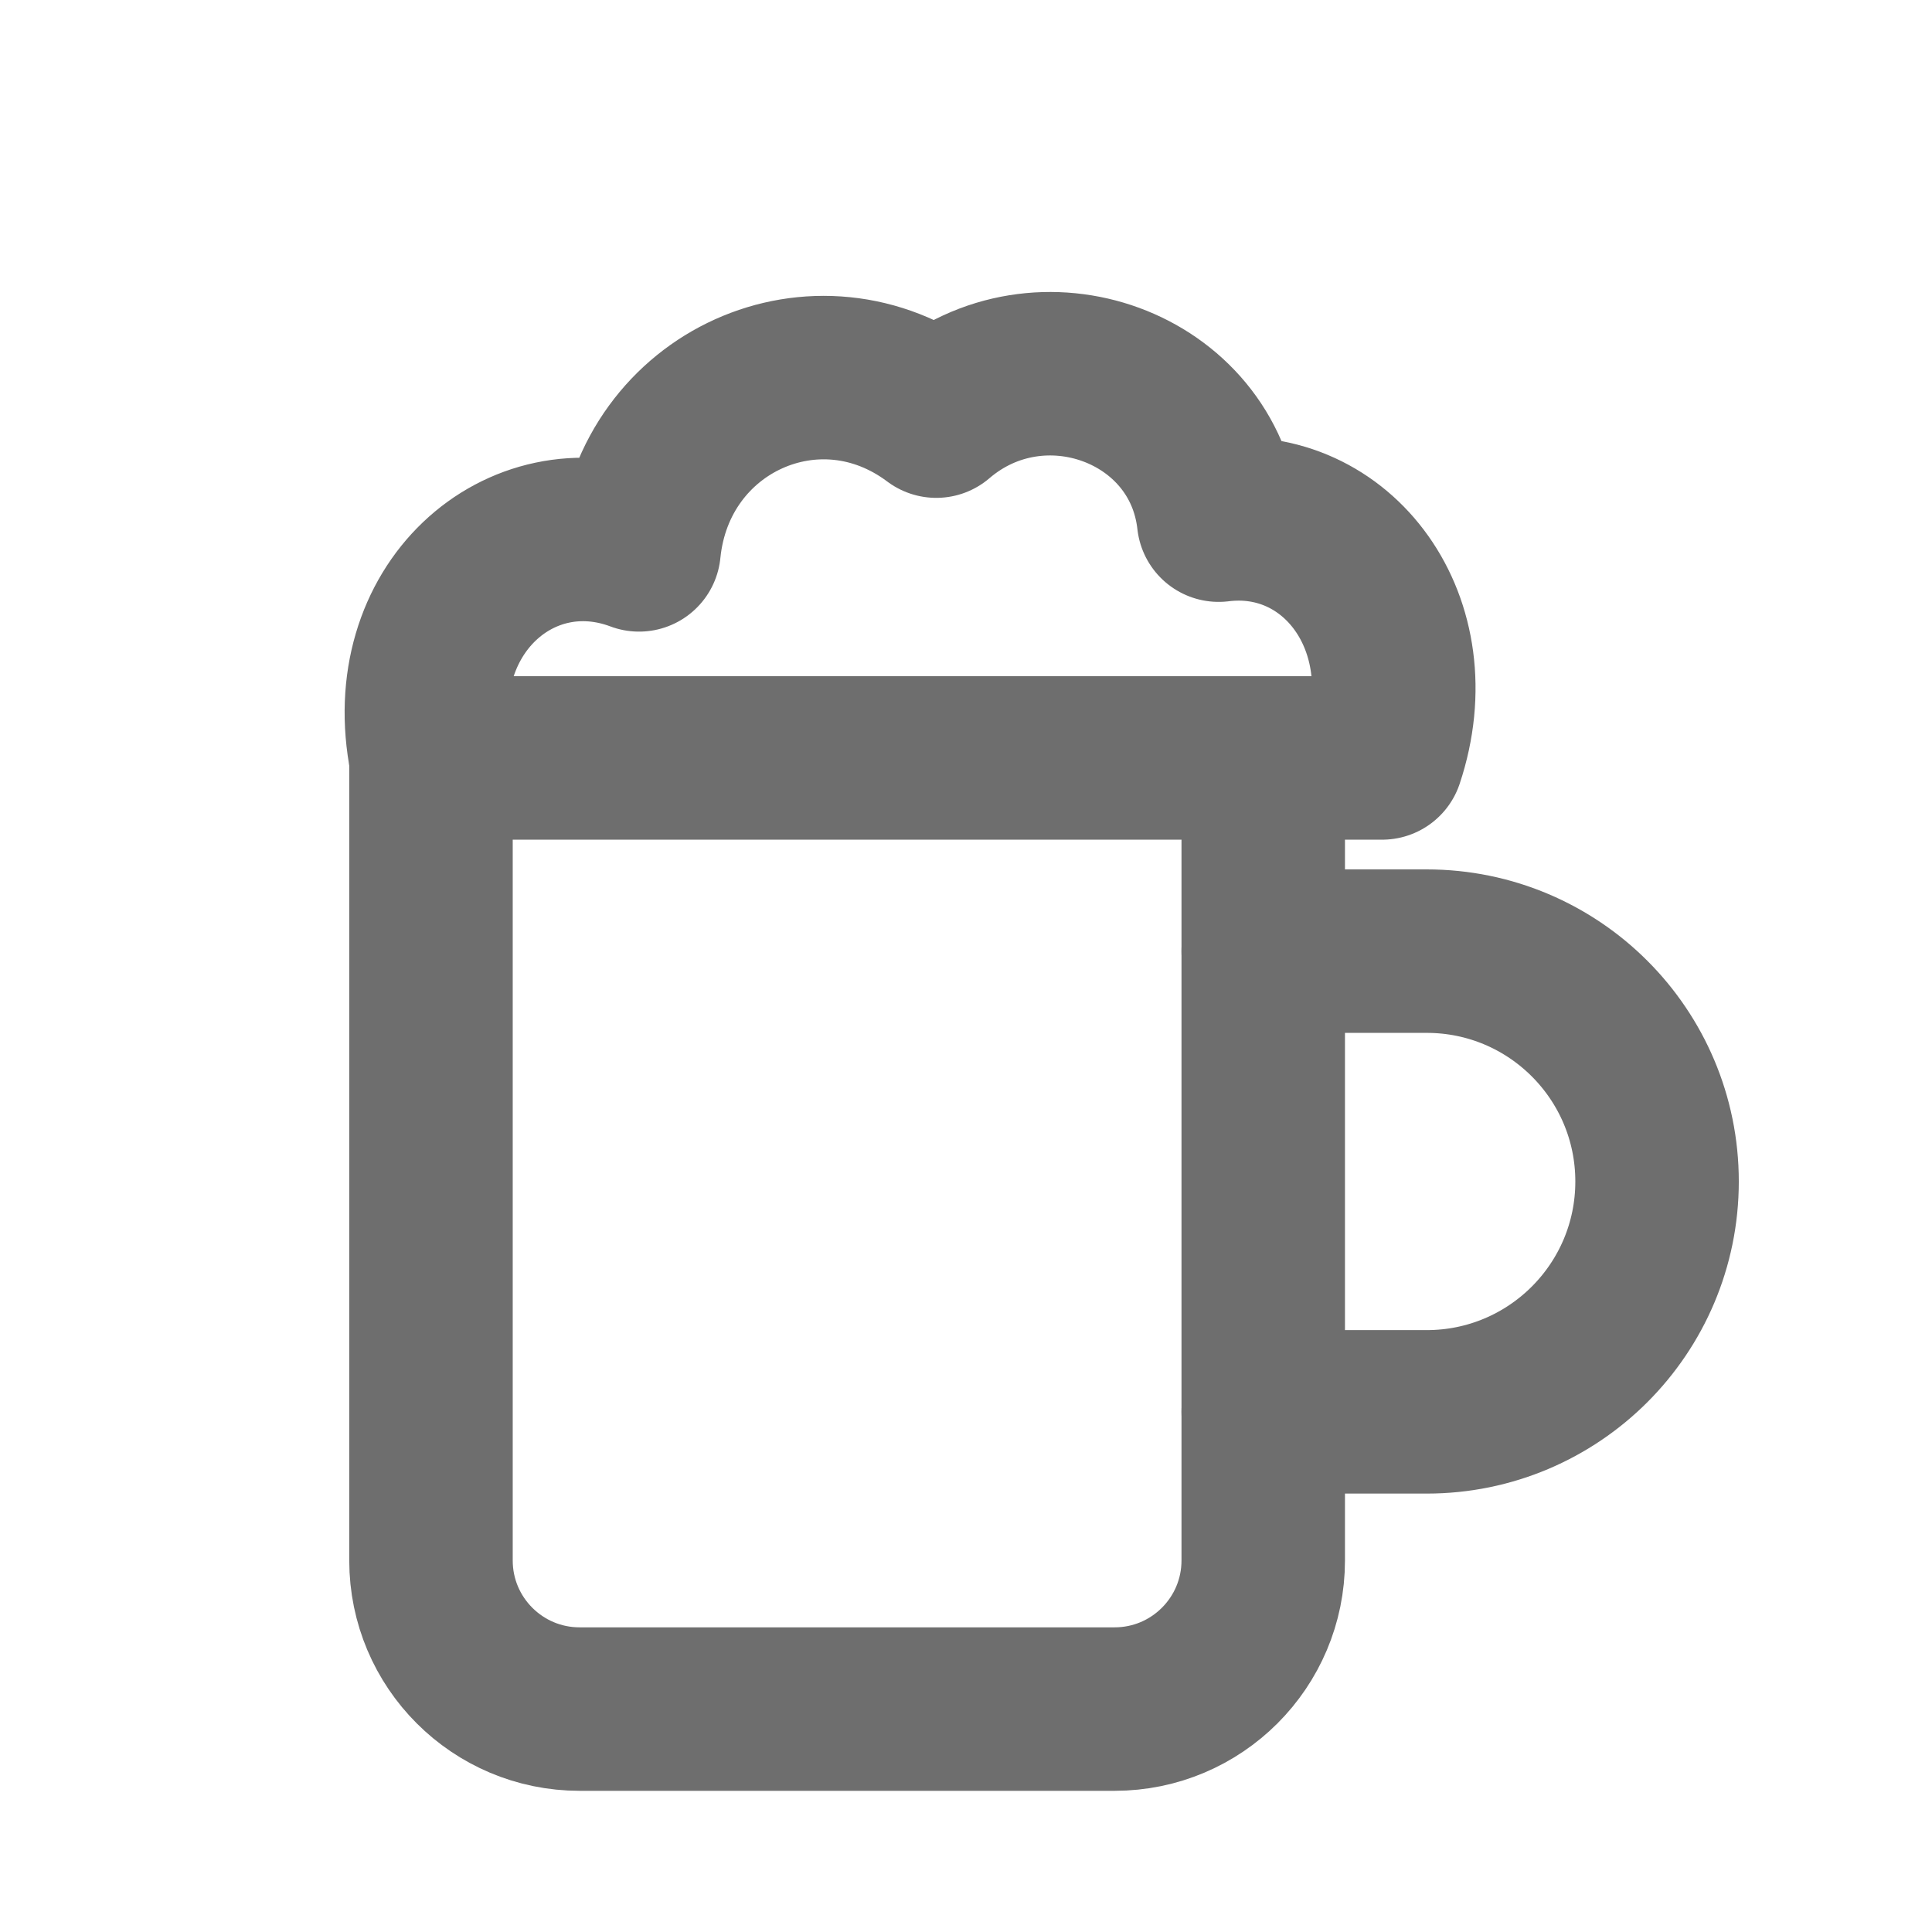
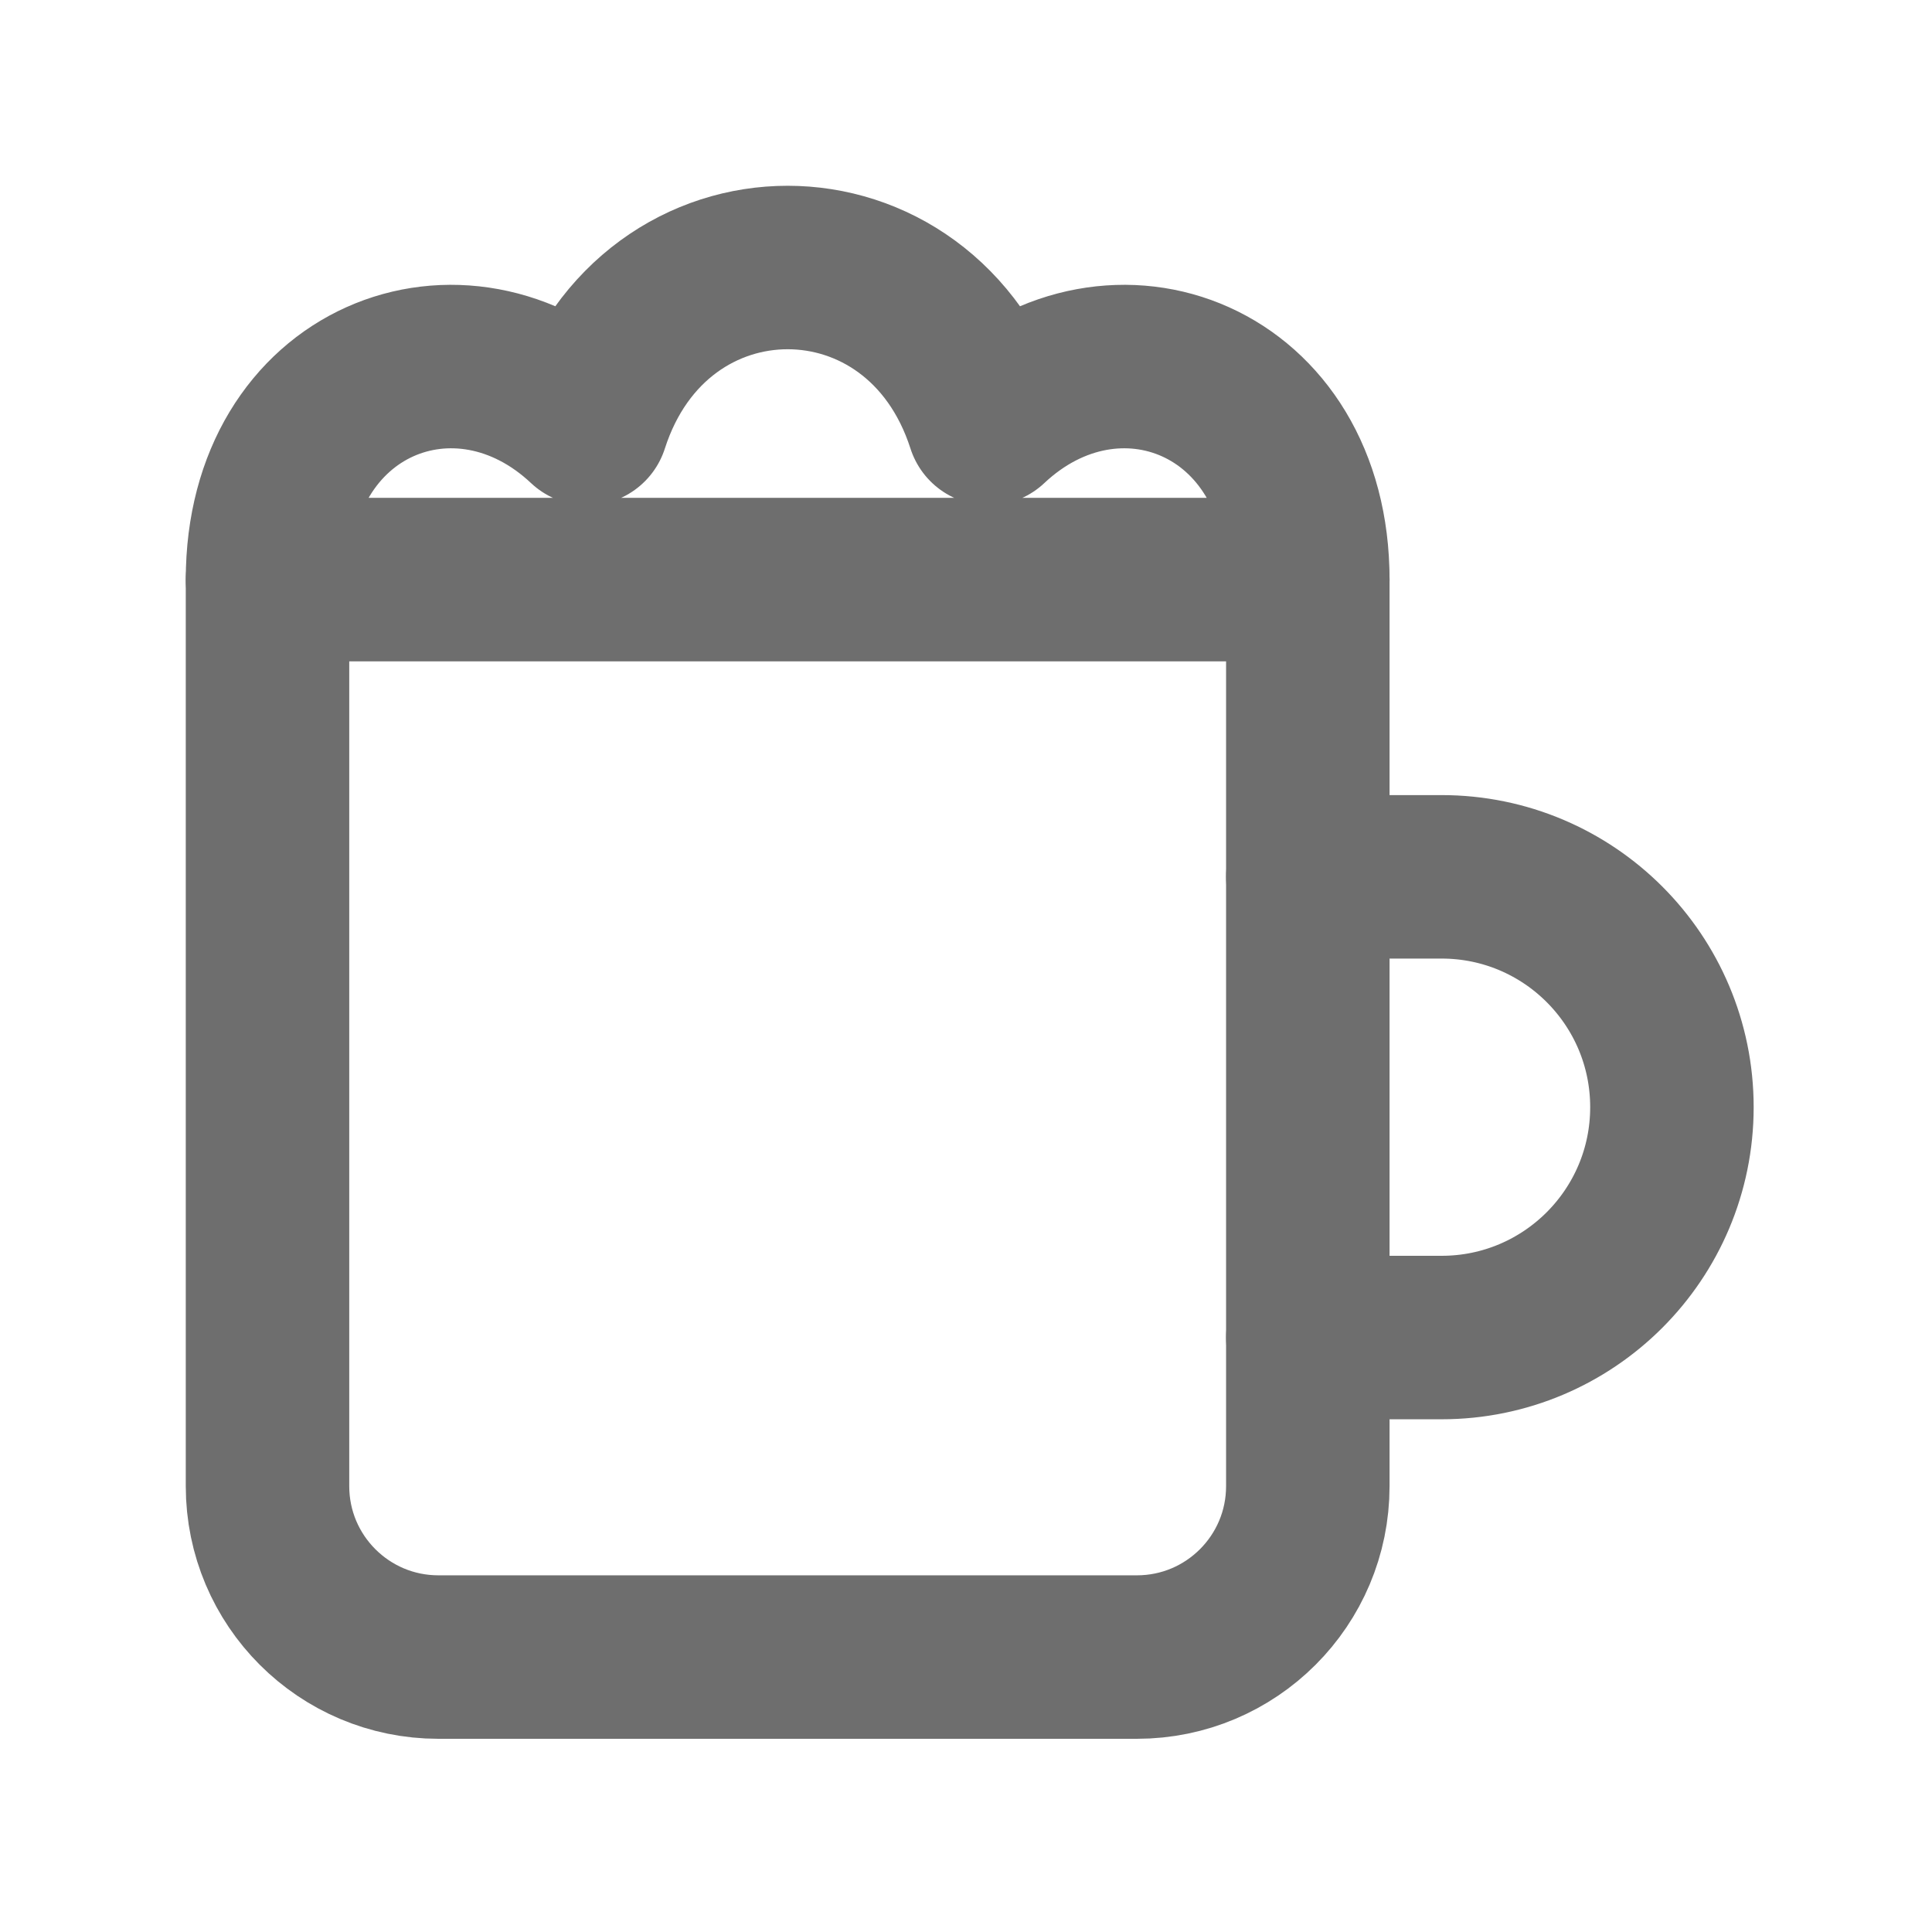
<svg xmlns="http://www.w3.org/2000/svg" width="13" height="13" viewBox="0 0 13 13" fill="none">
  <g stroke="#6E6E6E" stroke-width="1.1" fill="none" stroke-linecap="round" stroke-linejoin="round">
-     <path d="M2.9 5.1v5.4a1 1 0 0 0 1 1h3.6a1 1 0 0 0 1-1V5.1" />
-     <path d="M8.5 6.4h1.1a1.55 1.55 0 0 1 0 3.1H8.5" />
-     <path d="M2.9 5.1c-.2-1 .6-1.7 1.4-1.4.1-1 1.2-1.5 2-.9.7-.6 1.8-.2 1.9.7.8-.1 1.4.7 1.1 1.6z" />
+     <path d="M8.8 5.9h0.9a1.5 1.5 0 0 1 0 3.1H8.8" />
+     <path d="M1.8 3.9V10a1.15 1.15 0 0 0 1.15 1.15h4.7A1.15 1.15 0 0 0 8.8 10V3.9" />
+     <path d="M1.8 3.9C1.8 2.55 3.1 2.05 3.95 2.85 4.4 1.45 6.2 1.45 6.65 2.85 7.5 2.05 8.8 2.55 8.8 3.9Z" />
  </g>
</svg>
